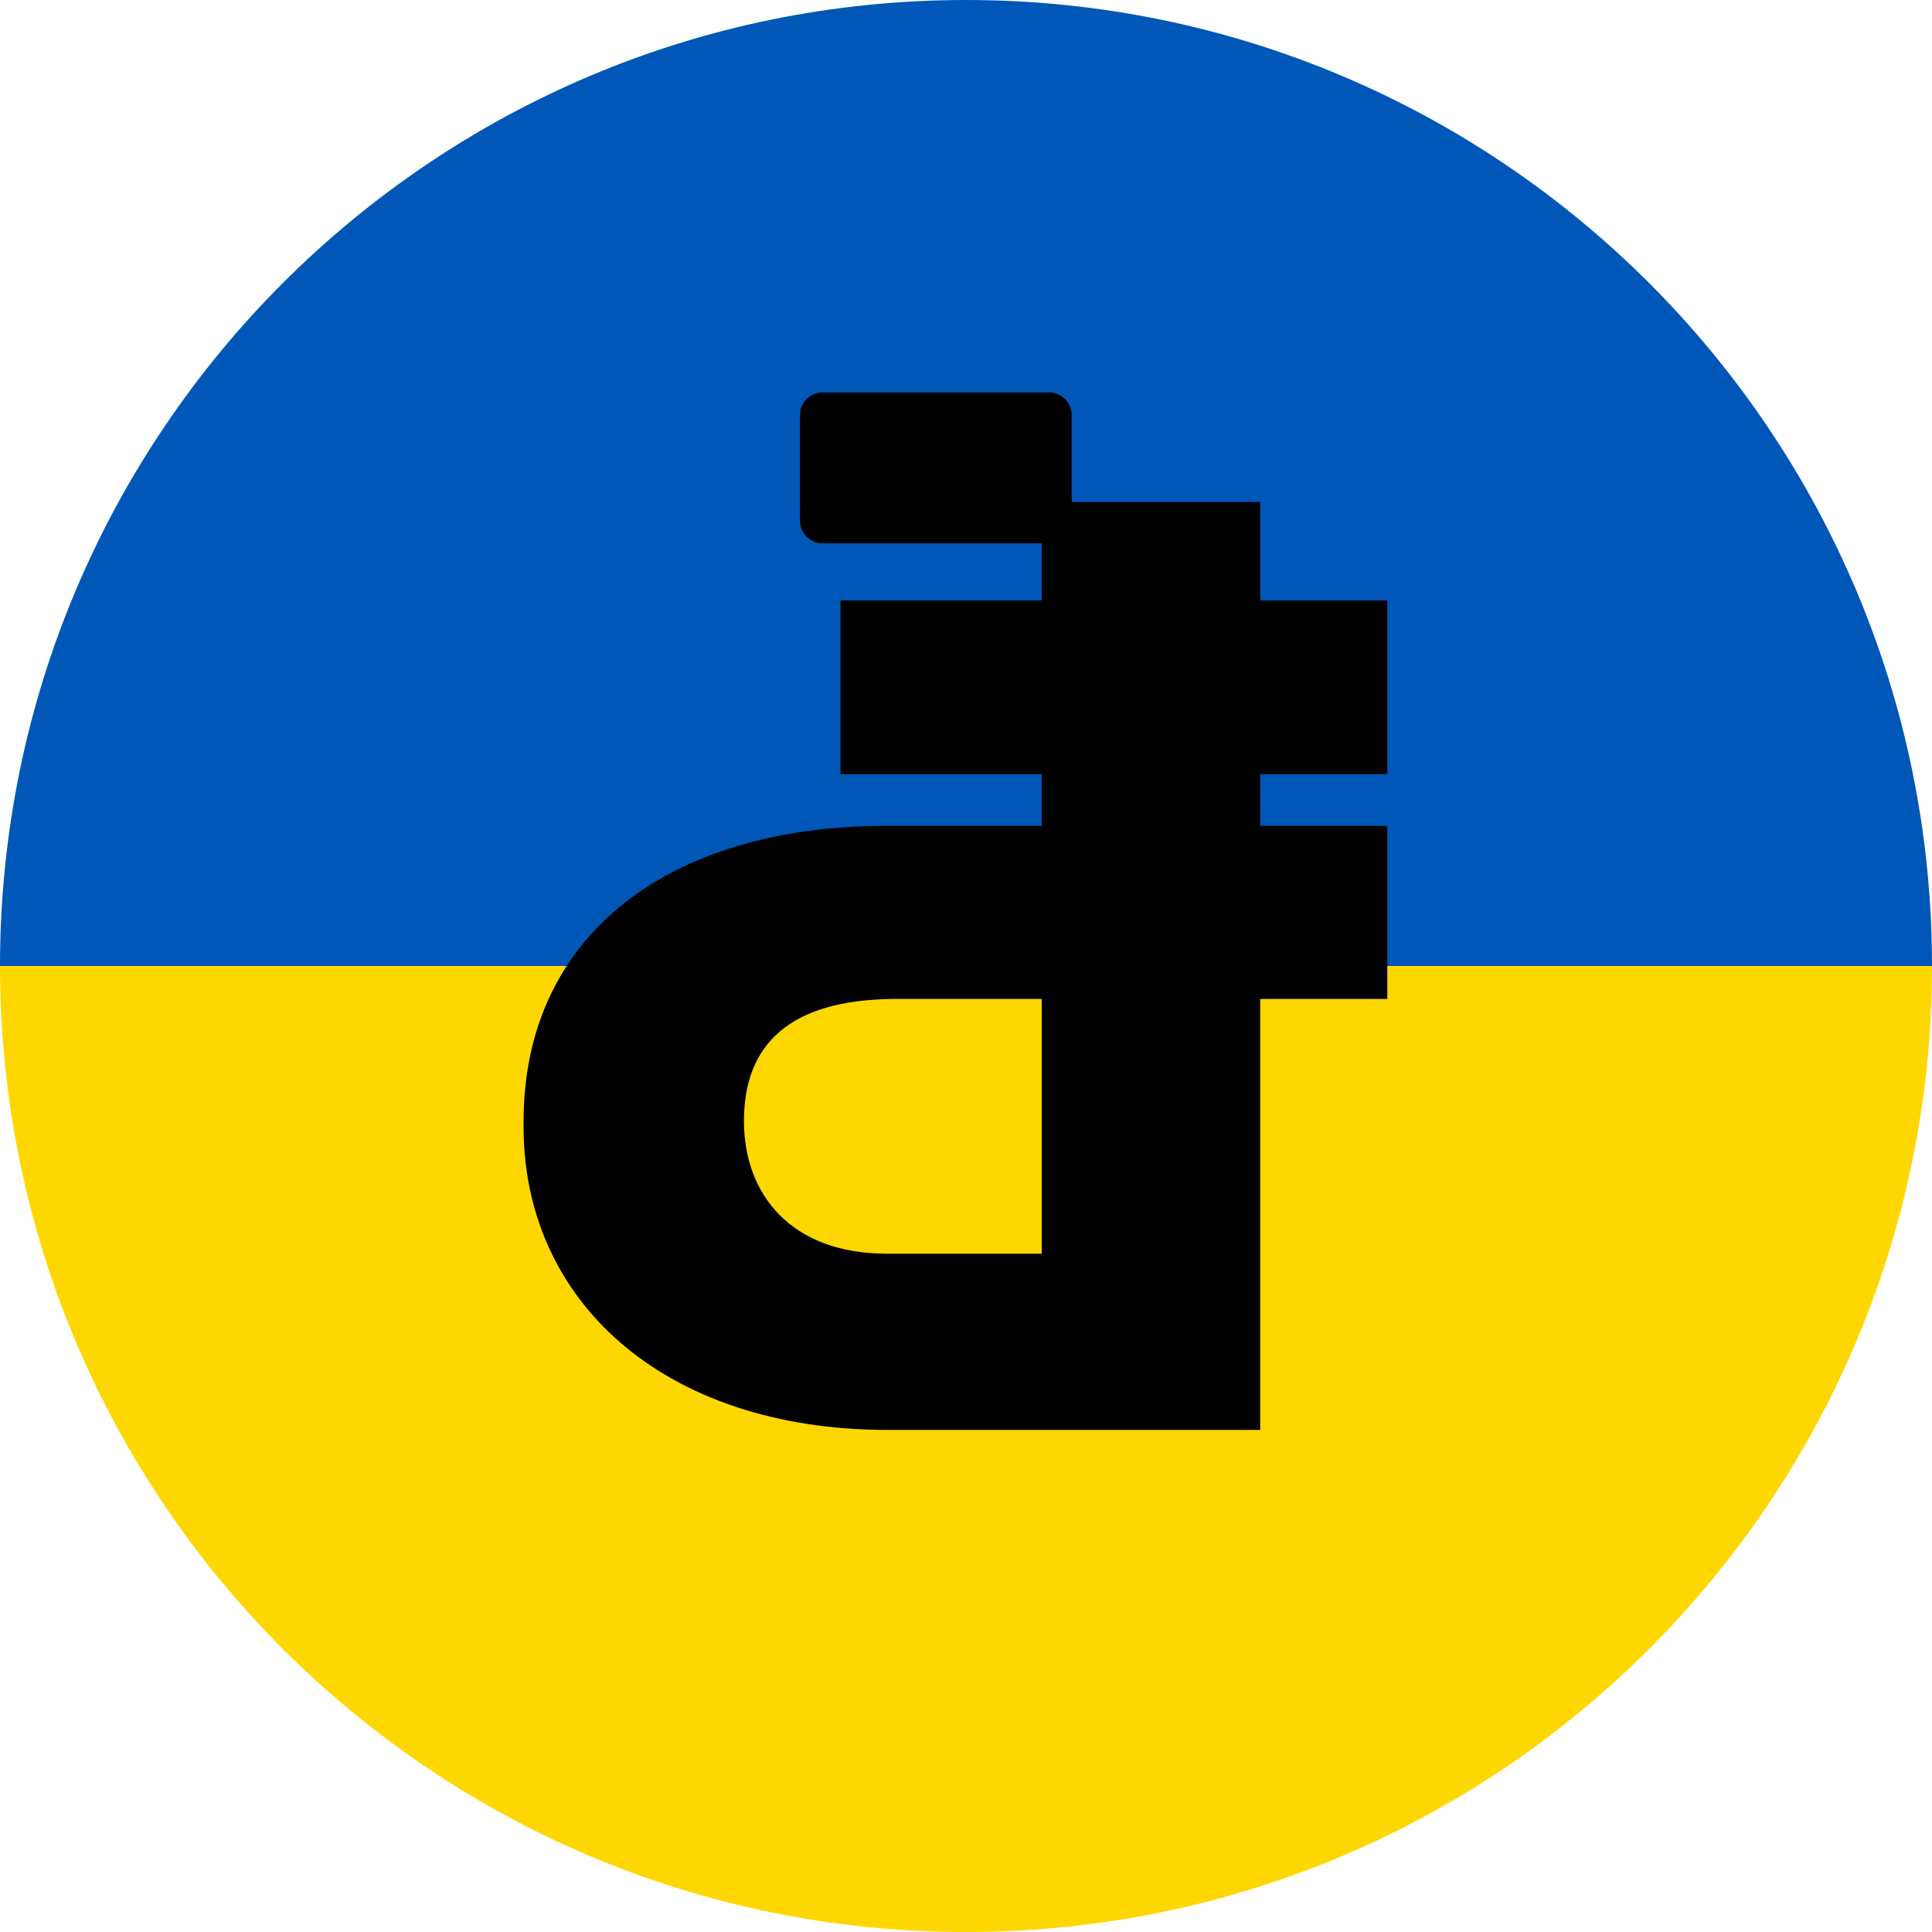
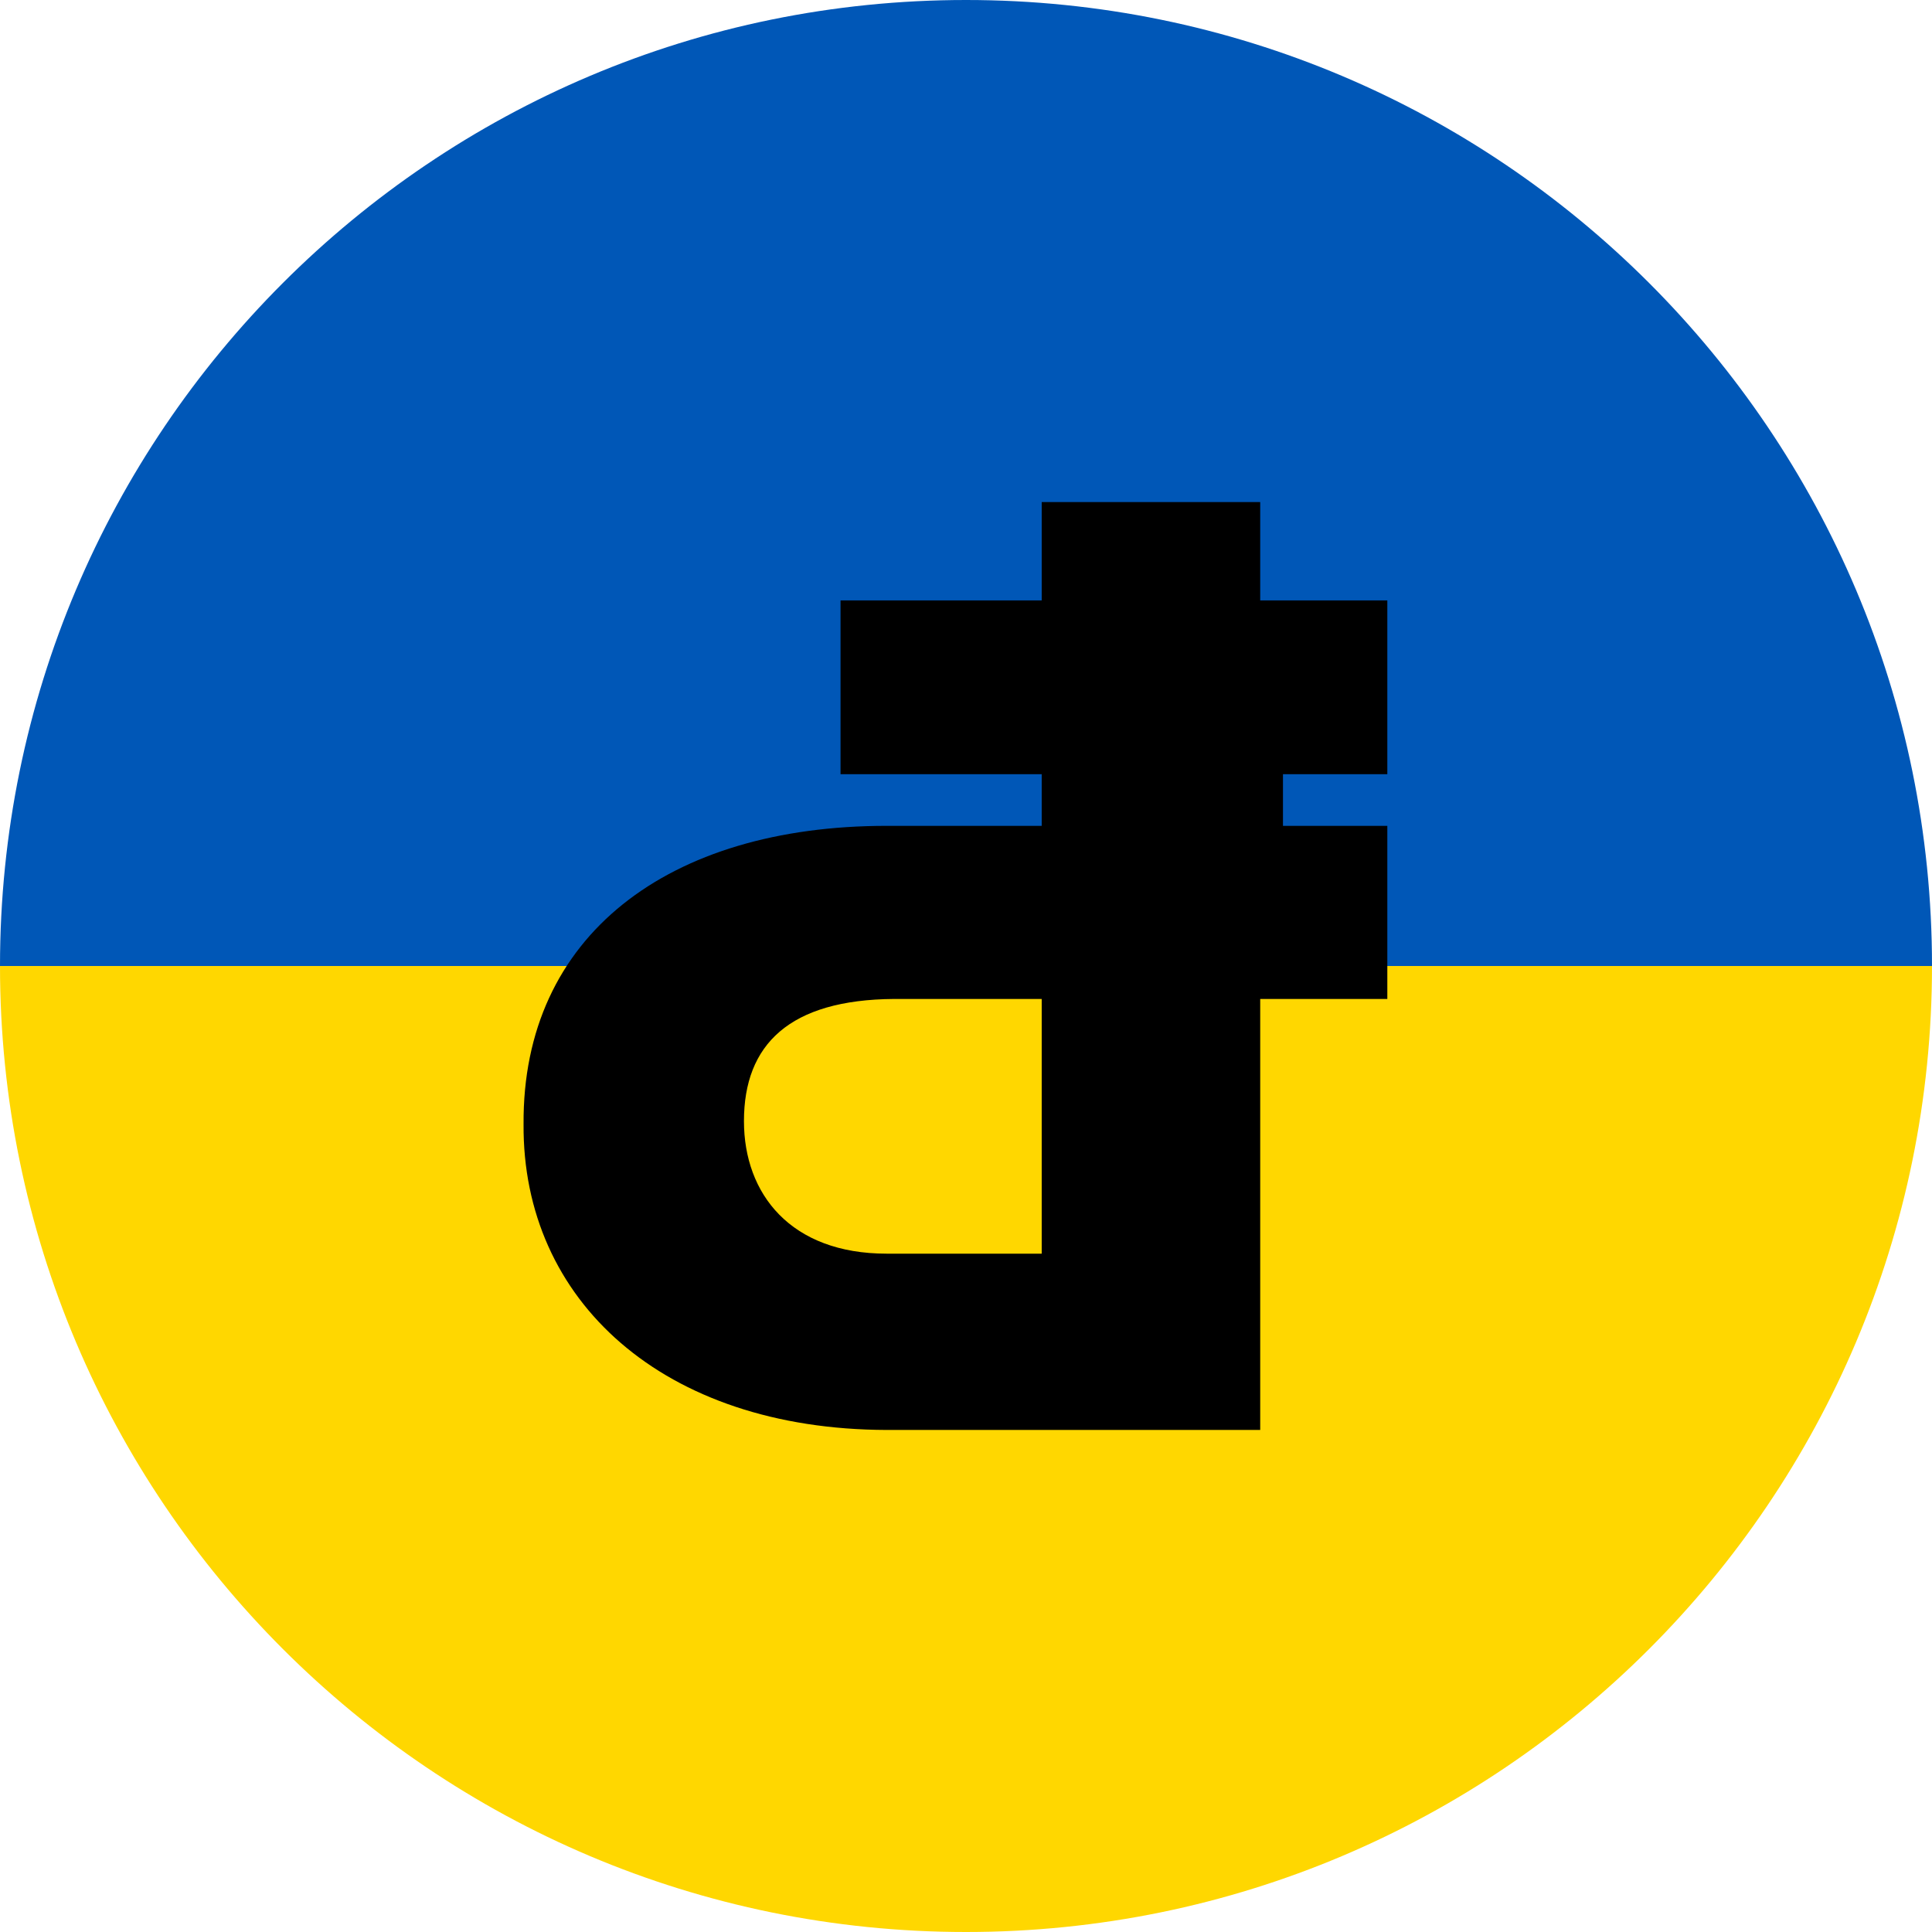
<svg xmlns="http://www.w3.org/2000/svg" width="256" height="256" viewBox="0 0 256 256">
  <defs>
    <clipPath id="clip-circle">
      <circle cx="128" cy="128" r="128" />
    </clipPath>
  </defs>
  <g clip-path="url(#clip-circle)">
    <rect width="256" height="128" fill="#0057B7" />
    <rect y="128" width="256" height="128" fill="#FFD700" />
  </g>
  <g transform="translate(128 128) rotate(180) translate(-128 -128)">
    <text x="128" y="128" text-anchor="middle" dominant-baseline="central" font-family="Inter, 'Segoe UI', Arial, sans-serif" font-size="169" font-weight="800" fill="#000000">₽</text>
-     <rect x="114" y="184" width="36" height="20" rx="3" fill="#000000" />
+     <rect x="86" y="140" width="20" height="36" rx="3" fill="#000000" />
  </g>
</svg>
